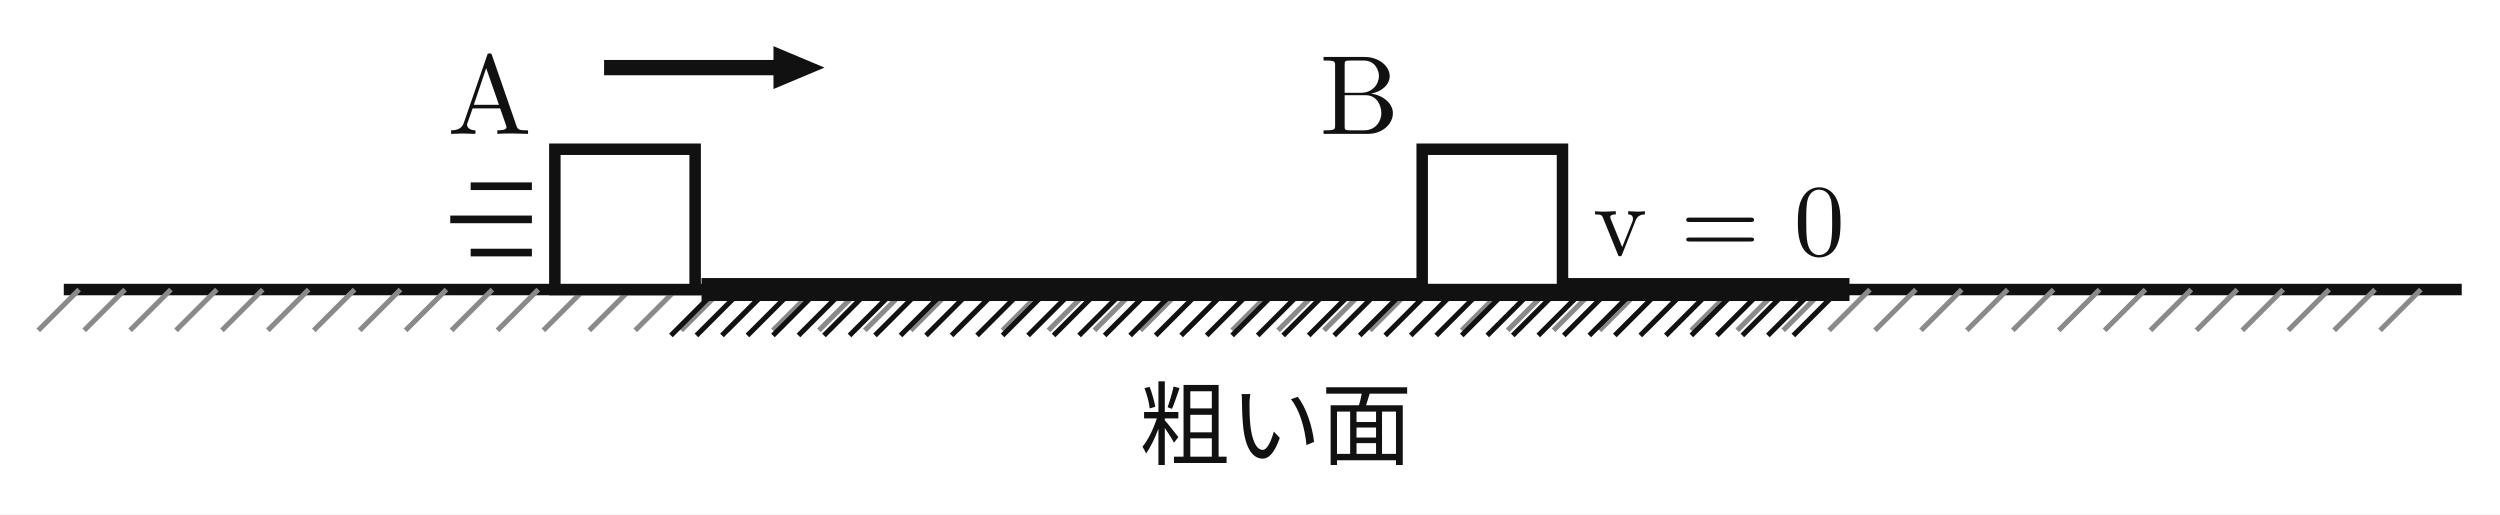
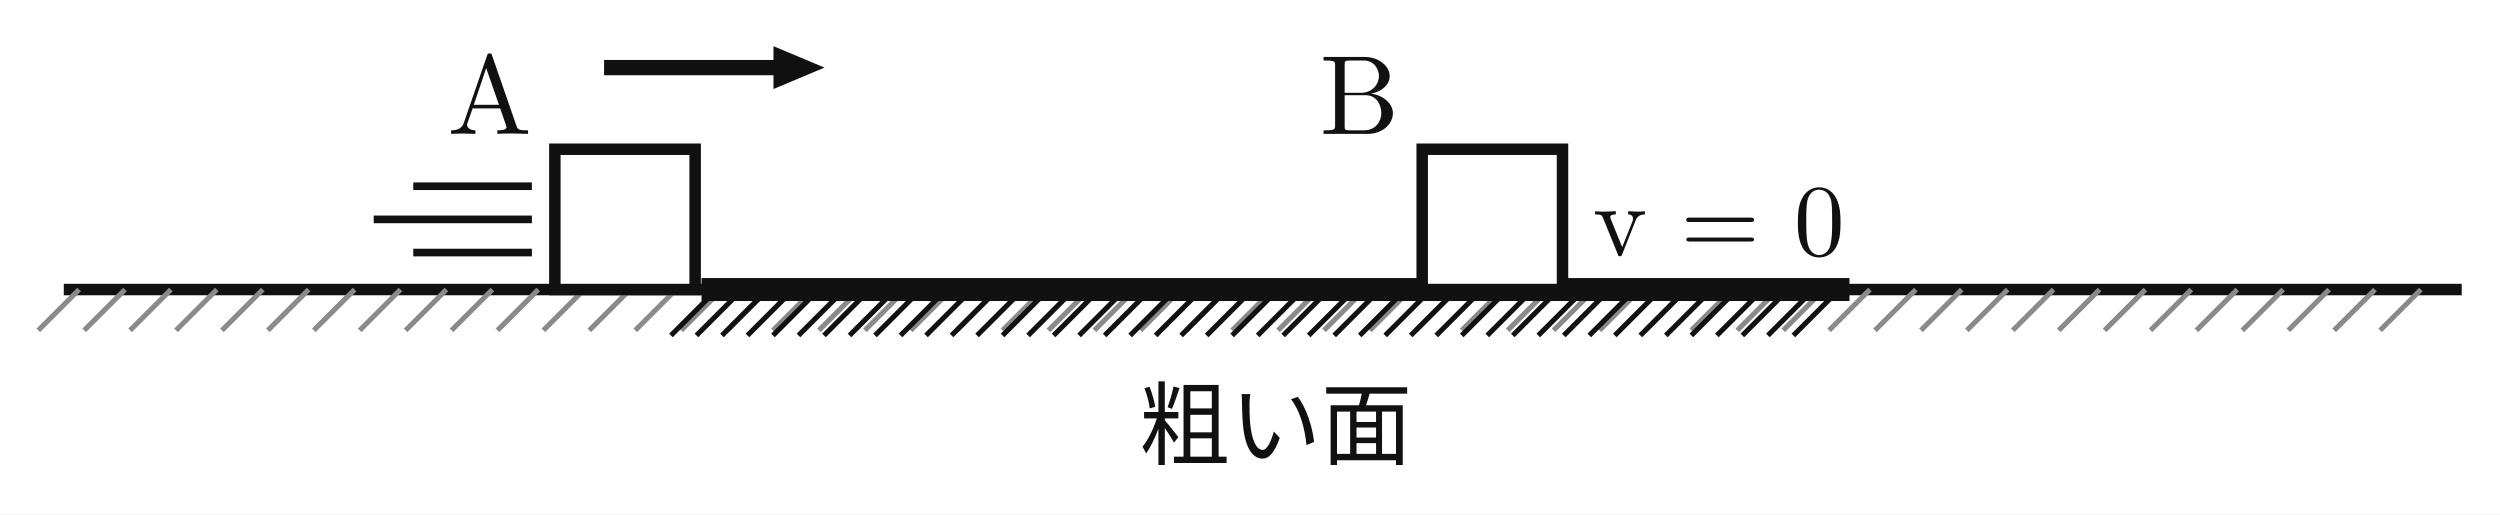
<svg xmlns="http://www.w3.org/2000/svg" width="98mm" height="20.16mm" viewBox="-0.5 8.65 98 20.16">
  <rect x="-0.5" y="8.65" width="98" height="20.16" fill="#fff" />
  <line x1="2" y1="20" x2="96" y2="20" stroke="#111" stroke-width="0.45" />
  <line x1="2.6" y1="20" x2="1" y2="21.6" stroke="#8a8a8a" stroke-width="0.2" />
  <line x1="4.4" y1="20" x2="2.8" y2="21.6" stroke="#8a8a8a" stroke-width="0.2" />
  <line x1="6.2" y1="20" x2="4.6" y2="21.6" stroke="#8a8a8a" stroke-width="0.2" />
  <line x1="8" y1="20" x2="6.4" y2="21.6" stroke="#8a8a8a" stroke-width="0.2" />
  <line x1="9.8" y1="20" x2="8.2" y2="21.6" stroke="#8a8a8a" stroke-width="0.2" />
  <line x1="11.6" y1="20" x2="10" y2="21.6" stroke="#8a8a8a" stroke-width="0.2" />
  <line x1="13.4" y1="20" x2="11.8" y2="21.6" stroke="#8a8a8a" stroke-width="0.2" />
  <line x1="15.2" y1="20" x2="13.6" y2="21.6" stroke="#8a8a8a" stroke-width="0.2" />
  <line x1="17" y1="20" x2="15.4" y2="21.6" stroke="#8a8a8a" stroke-width="0.2" />
  <line x1="18.8" y1="20" x2="17.2" y2="21.6" stroke="#8a8a8a" stroke-width="0.2" />
  <line x1="20.6" y1="20" x2="19" y2="21.6" stroke="#8a8a8a" stroke-width="0.2" />
  <line x1="22.4" y1="20" x2="20.8" y2="21.6" stroke="#8a8a8a" stroke-width="0.2" />
  <line x1="24.2" y1="20" x2="22.6" y2="21.6" stroke="#8a8a8a" stroke-width="0.2" />
  <line x1="26" y1="20" x2="24.4" y2="21.6" stroke="#8a8a8a" stroke-width="0.2" />
  <line x1="27.8" y1="20" x2="26.2" y2="21.6" stroke="#8a8a8a" stroke-width="0.2" />
  <line x1="29.6" y1="20" x2="28" y2="21.6" stroke="#8a8a8a" stroke-width="0.2" />
  <line x1="31.4" y1="20" x2="29.8" y2="21.6" stroke="#8a8a8a" stroke-width="0.2" />
  <line x1="33.2" y1="20" x2="31.6" y2="21.6" stroke="#8a8a8a" stroke-width="0.2" />
  <line x1="35" y1="20" x2="33.4" y2="21.6" stroke="#8a8a8a" stroke-width="0.2" />
  <line x1="36.8" y1="20" x2="35.2" y2="21.6" stroke="#8a8a8a" stroke-width="0.2" />
  <line x1="38.6" y1="20" x2="37" y2="21.6" stroke="#8a8a8a" stroke-width="0.2" />
  <line x1="40.4" y1="20" x2="38.8" y2="21.6" stroke="#8a8a8a" stroke-width="0.2" />
  <line x1="42.2" y1="20" x2="40.6" y2="21.6" stroke="#8a8a8a" stroke-width="0.2" />
  <line x1="44" y1="20" x2="42.4" y2="21.6" stroke="#8a8a8a" stroke-width="0.2" />
  <line x1="45.8" y1="20" x2="44.2" y2="21.6" stroke="#8a8a8a" stroke-width="0.2" />
  <line x1="47.6" y1="20" x2="46" y2="21.6" stroke="#8a8a8a" stroke-width="0.2" />
  <line x1="49.4" y1="20" x2="47.8" y2="21.6" stroke="#8a8a8a" stroke-width="0.2" />
  <line x1="51.2" y1="20" x2="49.6" y2="21.6" stroke="#8a8a8a" stroke-width="0.2" />
  <line x1="53" y1="20" x2="51.4" y2="21.6" stroke="#8a8a8a" stroke-width="0.2" />
  <line x1="54.8" y1="20" x2="53.2" y2="21.6" stroke="#8a8a8a" stroke-width="0.2" />
  <line x1="56.6" y1="20" x2="55" y2="21.6" stroke="#8a8a8a" stroke-width="0.2" />
  <line x1="58.4" y1="20" x2="56.8" y2="21.6" stroke="#8a8a8a" stroke-width="0.2" />
  <line x1="60.2" y1="20" x2="58.6" y2="21.6" stroke="#8a8a8a" stroke-width="0.2" />
  <line x1="62" y1="20" x2="60.4" y2="21.6" stroke="#8a8a8a" stroke-width="0.2" />
  <line x1="63.8" y1="20" x2="62.2" y2="21.6" stroke="#8a8a8a" stroke-width="0.2" />
  <line x1="65.6" y1="20" x2="64" y2="21.6" stroke="#8a8a8a" stroke-width="0.2" />
  <line x1="67.4" y1="20" x2="65.8" y2="21.6" stroke="#8a8a8a" stroke-width="0.2" />
  <line x1="69.2" y1="20" x2="67.6" y2="21.6" stroke="#8a8a8a" stroke-width="0.2" />
  <line x1="71" y1="20" x2="69.4" y2="21.6" stroke="#8a8a8a" stroke-width="0.2" />
  <line x1="72.8" y1="20" x2="71.2" y2="21.6" stroke="#8a8a8a" stroke-width="0.2" />
  <line x1="74.6" y1="20" x2="73" y2="21.6" stroke="#8a8a8a" stroke-width="0.2" />
  <line x1="76.4" y1="20" x2="74.8" y2="21.6" stroke="#8a8a8a" stroke-width="0.2" />
  <line x1="78.2" y1="20" x2="76.6" y2="21.6" stroke="#8a8a8a" stroke-width="0.2" />
  <line x1="80" y1="20" x2="78.4" y2="21.6" stroke="#8a8a8a" stroke-width="0.2" />
  <line x1="81.8" y1="20" x2="80.2" y2="21.6" stroke="#8a8a8a" stroke-width="0.2" />
  <line x1="83.6" y1="20" x2="82" y2="21.6" stroke="#8a8a8a" stroke-width="0.2" />
  <line x1="85.4" y1="20" x2="83.8" y2="21.6" stroke="#8a8a8a" stroke-width="0.2" />
  <line x1="87.2" y1="20" x2="85.6" y2="21.6" stroke="#8a8a8a" stroke-width="0.2" />
  <line x1="89" y1="20" x2="87.4" y2="21.6" stroke="#8a8a8a" stroke-width="0.2" />
  <line x1="90.8" y1="20" x2="89.2" y2="21.6" stroke="#8a8a8a" stroke-width="0.2" />
  <line x1="92.6" y1="20" x2="91" y2="21.6" stroke="#8a8a8a" stroke-width="0.2" />
  <line x1="94.4" y1="20" x2="92.8" y2="21.6" stroke="#8a8a8a" stroke-width="0.2" />
  <line x1="27" y1="20" x2="72" y2="20" stroke="#111" stroke-width="0.9" />
  <line x1="27.6" y1="20" x2="25.8" y2="21.8" stroke="#111" stroke-width="0.2" />
  <line x1="28.6" y1="20" x2="26.8" y2="21.8" stroke="#111" stroke-width="0.2" />
  <line x1="29.6" y1="20" x2="27.8" y2="21.8" stroke="#111" stroke-width="0.2" />
  <line x1="30.6" y1="20" x2="28.8" y2="21.8" stroke="#111" stroke-width="0.2" />
  <line x1="31.6" y1="20" x2="29.8" y2="21.8" stroke="#111" stroke-width="0.2" />
  <line x1="32.6" y1="20" x2="30.8" y2="21.8" stroke="#111" stroke-width="0.2" />
  <line x1="33.6" y1="20" x2="31.8" y2="21.8" stroke="#111" stroke-width="0.2" />
  <line x1="34.6" y1="20" x2="32.8" y2="21.8" stroke="#111" stroke-width="0.2" />
  <line x1="35.6" y1="20" x2="33.8" y2="21.8" stroke="#111" stroke-width="0.2" />
  <line x1="36.6" y1="20" x2="34.8" y2="21.8" stroke="#111" stroke-width="0.2" />
  <line x1="37.6" y1="20" x2="35.8" y2="21.8" stroke="#111" stroke-width="0.2" />
  <line x1="38.6" y1="20" x2="36.8" y2="21.8" stroke="#111" stroke-width="0.2" />
  <line x1="39.6" y1="20" x2="37.8" y2="21.8" stroke="#111" stroke-width="0.2" />
  <line x1="40.6" y1="20" x2="38.8" y2="21.8" stroke="#111" stroke-width="0.2" />
  <line x1="41.6" y1="20" x2="39.8" y2="21.8" stroke="#111" stroke-width="0.2" />
  <line x1="42.6" y1="20" x2="40.8" y2="21.8" stroke="#111" stroke-width="0.2" />
  <line x1="43.6" y1="20" x2="41.8" y2="21.8" stroke="#111" stroke-width="0.2" />
  <line x1="44.6" y1="20" x2="42.8" y2="21.8" stroke="#111" stroke-width="0.2" />
  <line x1="45.6" y1="20" x2="43.8" y2="21.8" stroke="#111" stroke-width="0.2" />
  <line x1="46.6" y1="20" x2="44.8" y2="21.8" stroke="#111" stroke-width="0.2" />
  <line x1="47.6" y1="20" x2="45.8" y2="21.8" stroke="#111" stroke-width="0.2" />
  <line x1="48.6" y1="20" x2="46.8" y2="21.8" stroke="#111" stroke-width="0.2" />
  <line x1="49.6" y1="20" x2="47.8" y2="21.8" stroke="#111" stroke-width="0.2" />
  <line x1="50.6" y1="20" x2="48.8" y2="21.8" stroke="#111" stroke-width="0.2" />
  <line x1="51.6" y1="20" x2="49.8" y2="21.8" stroke="#111" stroke-width="0.2" />
  <line x1="52.6" y1="20" x2="50.8" y2="21.8" stroke="#111" stroke-width="0.2" />
  <line x1="53.6" y1="20" x2="51.8" y2="21.8" stroke="#111" stroke-width="0.2" />
  <line x1="54.6" y1="20" x2="52.8" y2="21.8" stroke="#111" stroke-width="0.2" />
  <line x1="55.6" y1="20" x2="53.8" y2="21.8" stroke="#111" stroke-width="0.2" />
  <line x1="56.6" y1="20" x2="54.8" y2="21.8" stroke="#111" stroke-width="0.2" />
  <line x1="57.6" y1="20" x2="55.8" y2="21.8" stroke="#111" stroke-width="0.2" />
  <line x1="58.6" y1="20" x2="56.8" y2="21.8" stroke="#111" stroke-width="0.2" />
  <line x1="59.6" y1="20" x2="57.8" y2="21.8" stroke="#111" stroke-width="0.2" />
  <line x1="60.6" y1="20" x2="58.8" y2="21.8" stroke="#111" stroke-width="0.2" />
  <line x1="61.6" y1="20" x2="59.8" y2="21.8" stroke="#111" stroke-width="0.2" />
  <line x1="62.6" y1="20" x2="60.8" y2="21.8" stroke="#111" stroke-width="0.2" />
  <line x1="63.6" y1="20" x2="61.8" y2="21.8" stroke="#111" stroke-width="0.2" />
  <line x1="64.6" y1="20" x2="62.8" y2="21.8" stroke="#111" stroke-width="0.2" />
  <line x1="65.6" y1="20" x2="63.8" y2="21.8" stroke="#111" stroke-width="0.2" />
  <line x1="66.6" y1="20" x2="64.8" y2="21.8" stroke="#111" stroke-width="0.2" />
  <line x1="67.6" y1="20" x2="65.8" y2="21.8" stroke="#111" stroke-width="0.2" />
  <line x1="68.6" y1="20" x2="66.8" y2="21.8" stroke="#111" stroke-width="0.2" />
  <line x1="69.6" y1="20" x2="67.8" y2="21.8" stroke="#111" stroke-width="0.2" />
  <line x1="70.6" y1="20" x2="68.8" y2="21.8" stroke="#111" stroke-width="0.2" />
  <line x1="71.6" y1="20" x2="69.8" y2="21.8" stroke="#111" stroke-width="0.2" />
  <text x="49.5" y="26.6" font-family="'Harano Aji Gothic', '原ノ味角ゴシック', 'BIZ UDPGothic', 'Hiragino Sans', 'Noto Sans JP', sans-serif" font-size="3.57" text-anchor="middle" fill="#111">粗い面</text>
  <g transform="translate(24 20) rotate(0)">
    <rect x="-2.75" y="-5.5" width="5.5" height="5.5" fill="#fff" stroke="#111" stroke-width="0.45" />
  </g>
  <text x="20.35" y="13.9" font-family="'Latin Modern Roman', 'LM Roman 10', 'Times New Roman', serif" font-size="4.41" text-anchor="end" fill="#111">A</text>
  <g transform="translate(58 20) rotate(0)">
    <rect x="-2.75" y="-5.5" width="5.5" height="5.5" fill="#fff" stroke="#111" stroke-width="0.45" />
  </g>
  <text x="54.35" y="13.9" font-family="'Latin Modern Roman', 'LM Roman 10', 'Times New Roman', serif" font-size="4.41" text-anchor="end" fill="#111">B</text>
  <line x1="23.18" y1="11.3" x2="30.02" y2="11.3" stroke="#111" stroke-width="0.6" />
  <polygon points="31.82,11.3 29.82,12.14 29.82,10.46" fill="#111" />
-   <line x1="20.35" y1="15.95" x2="17.95" y2="15.95" stroke="#111" stroke-width="0.3" />
-   <line x1="20.35" y1="17.25" x2="17.15" y2="17.25" stroke="#111" stroke-width="0.3" />
-   <line x1="20.35" y1="18.55" x2="17.95" y2="18.55" stroke="#111" stroke-width="0.3" />
+   <line x1="20.35" y1="15.95" x2="15.7" y2="15.95" stroke="#111" stroke-width="0.3" />
+   <line x1="20.35" y1="17.25" x2="14.15" y2="17.25" stroke="#111" stroke-width="0.3" />
+   <line x1="20.35" y1="18.55" x2="15.7" y2="18.55" stroke="#111" stroke-width="0.3" />
  <text x="61.95" y="18.65" font-family="'Latin Modern Roman', 'LM Roman 10', 'Times New Roman', serif" font-size="3.99" text-anchor="start" fill="#111" stroke="#fff" stroke-width="1" stroke-linejoin="round" paint-order="stroke">v = 0</text>
</svg>
